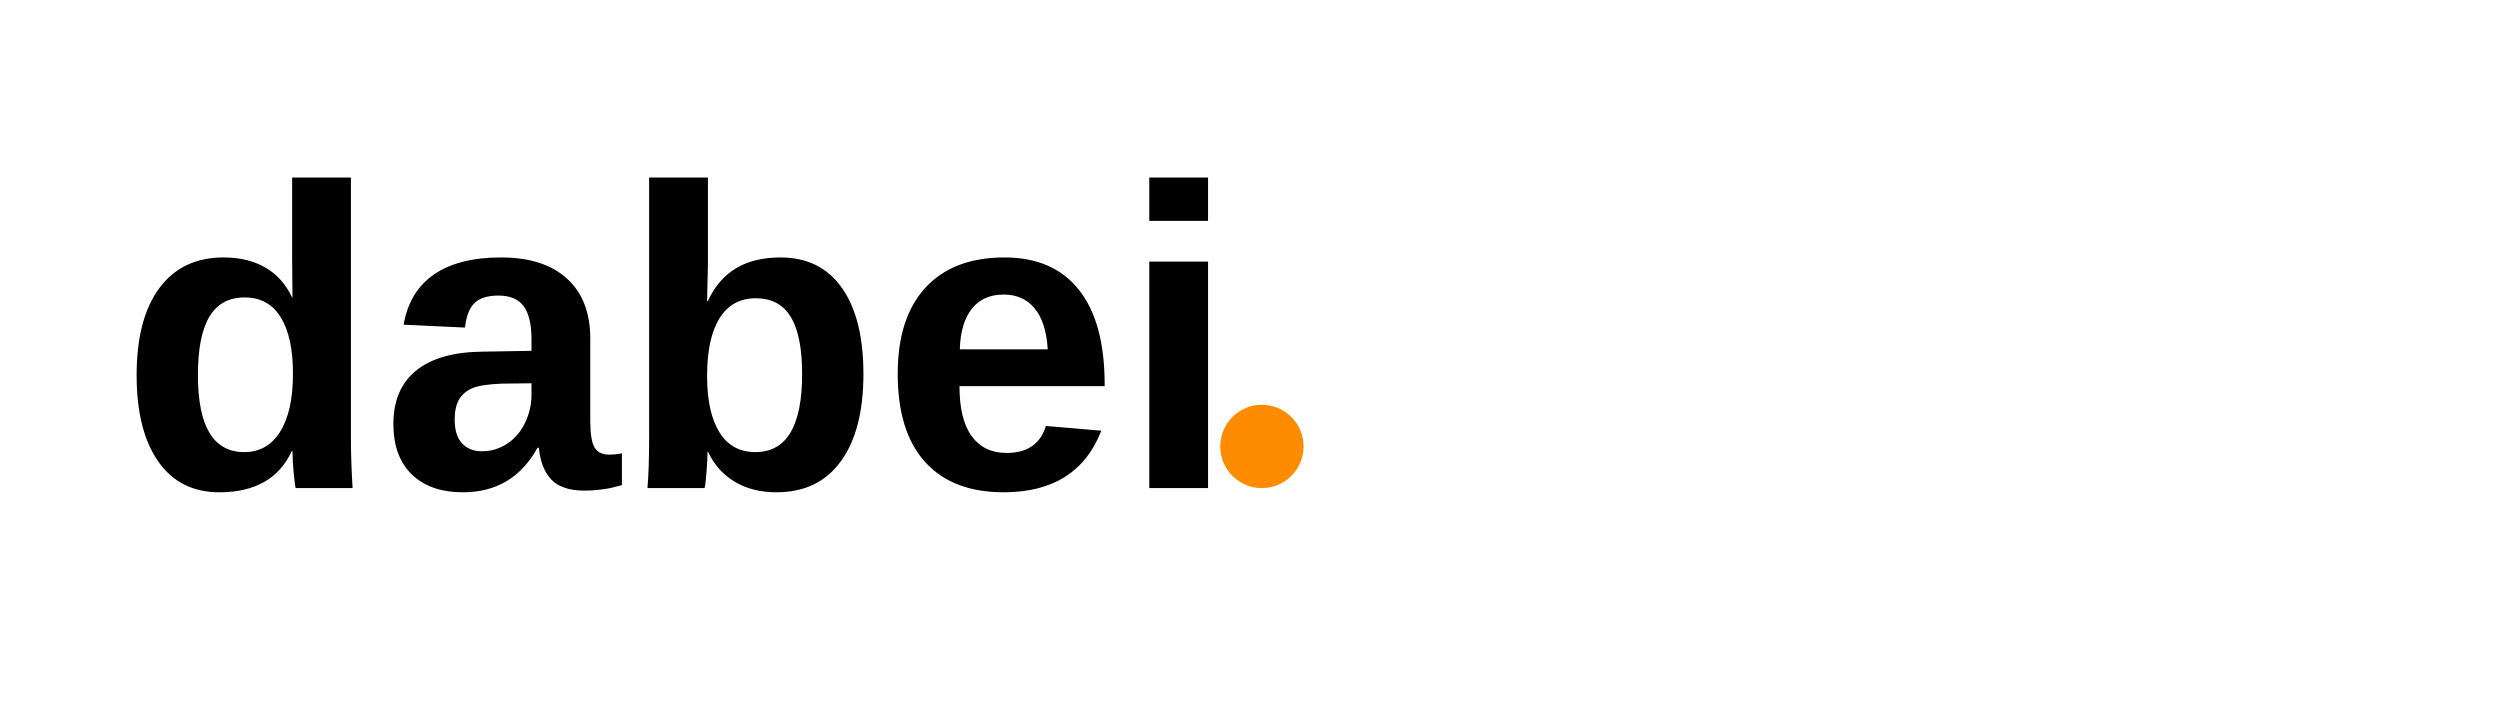
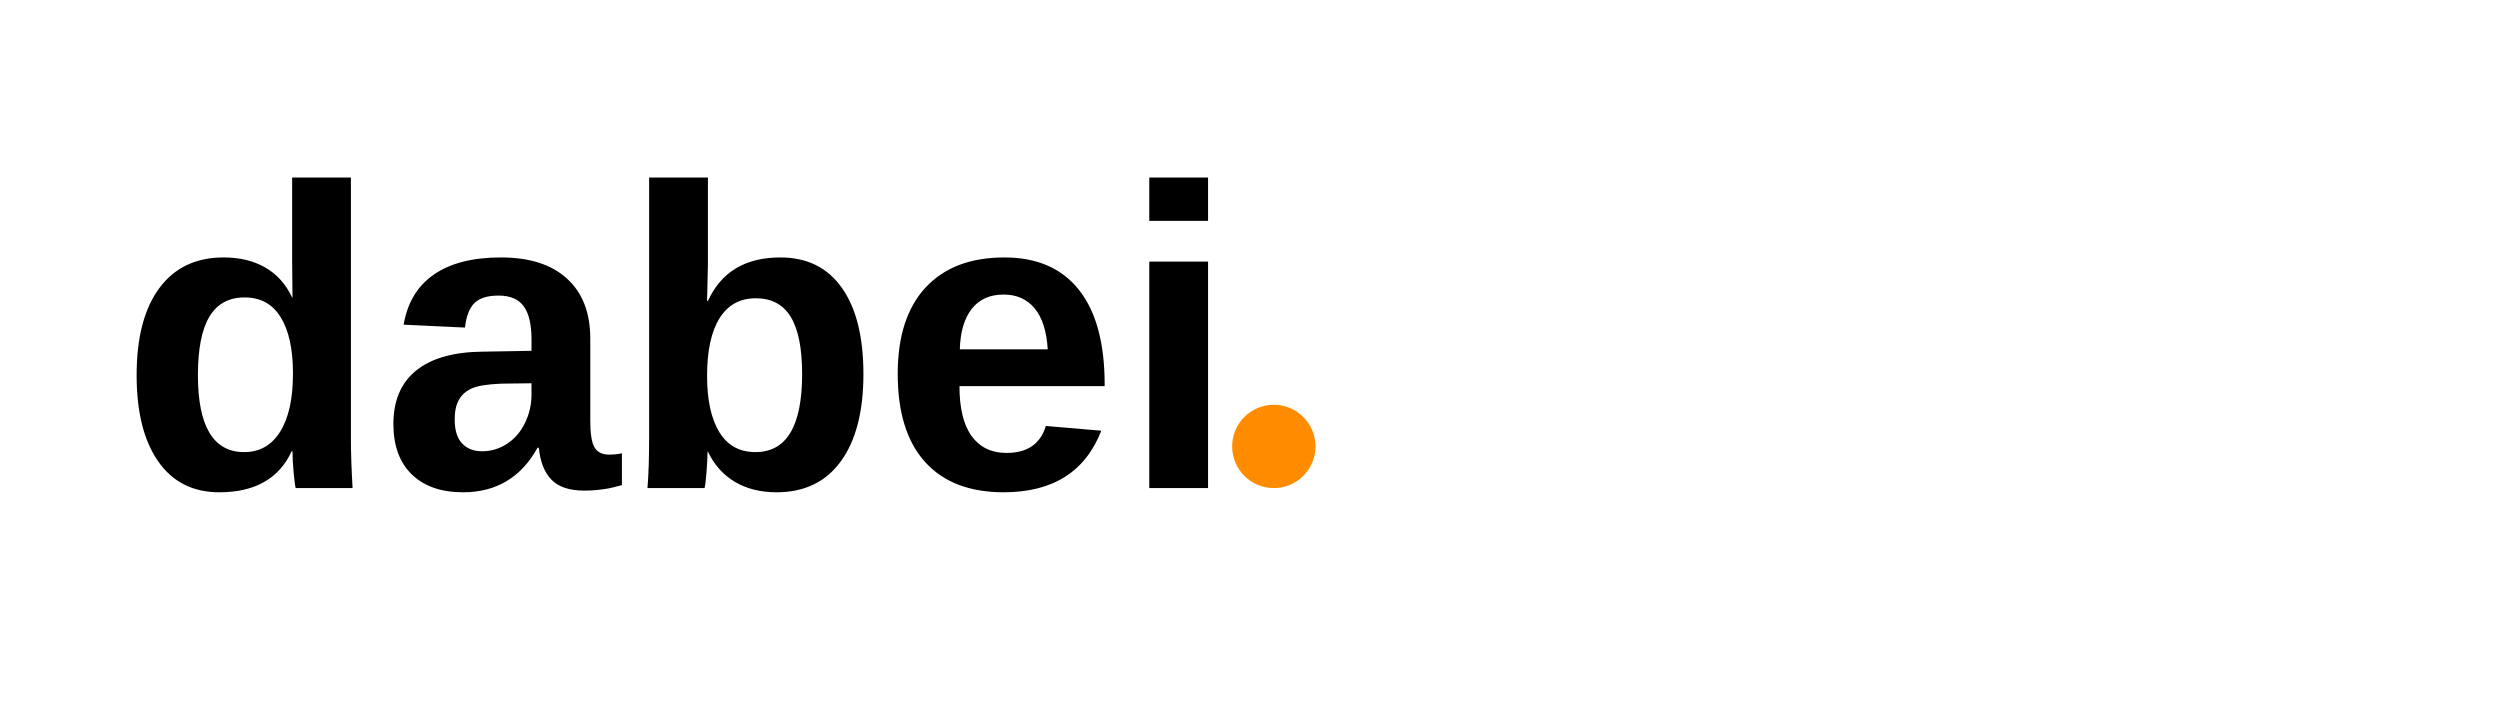
<svg xmlns="http://www.w3.org/2000/svg" width="420" height="120" viewBox="0 0 420 120">
  <text x="20" y="82" font-family="-apple-system, BlinkMacSystemFont, 'Segoe UI', Arial, sans-serif" font-size="72" font-weight="700" fill="#000000">
    dabei
  </text>
-   <circle cx="212" cy="75" r="7" fill="#FF8C00" />
+   <circle cx="214" cy="75" r="7" fill="#FF8C00" />
</svg>
